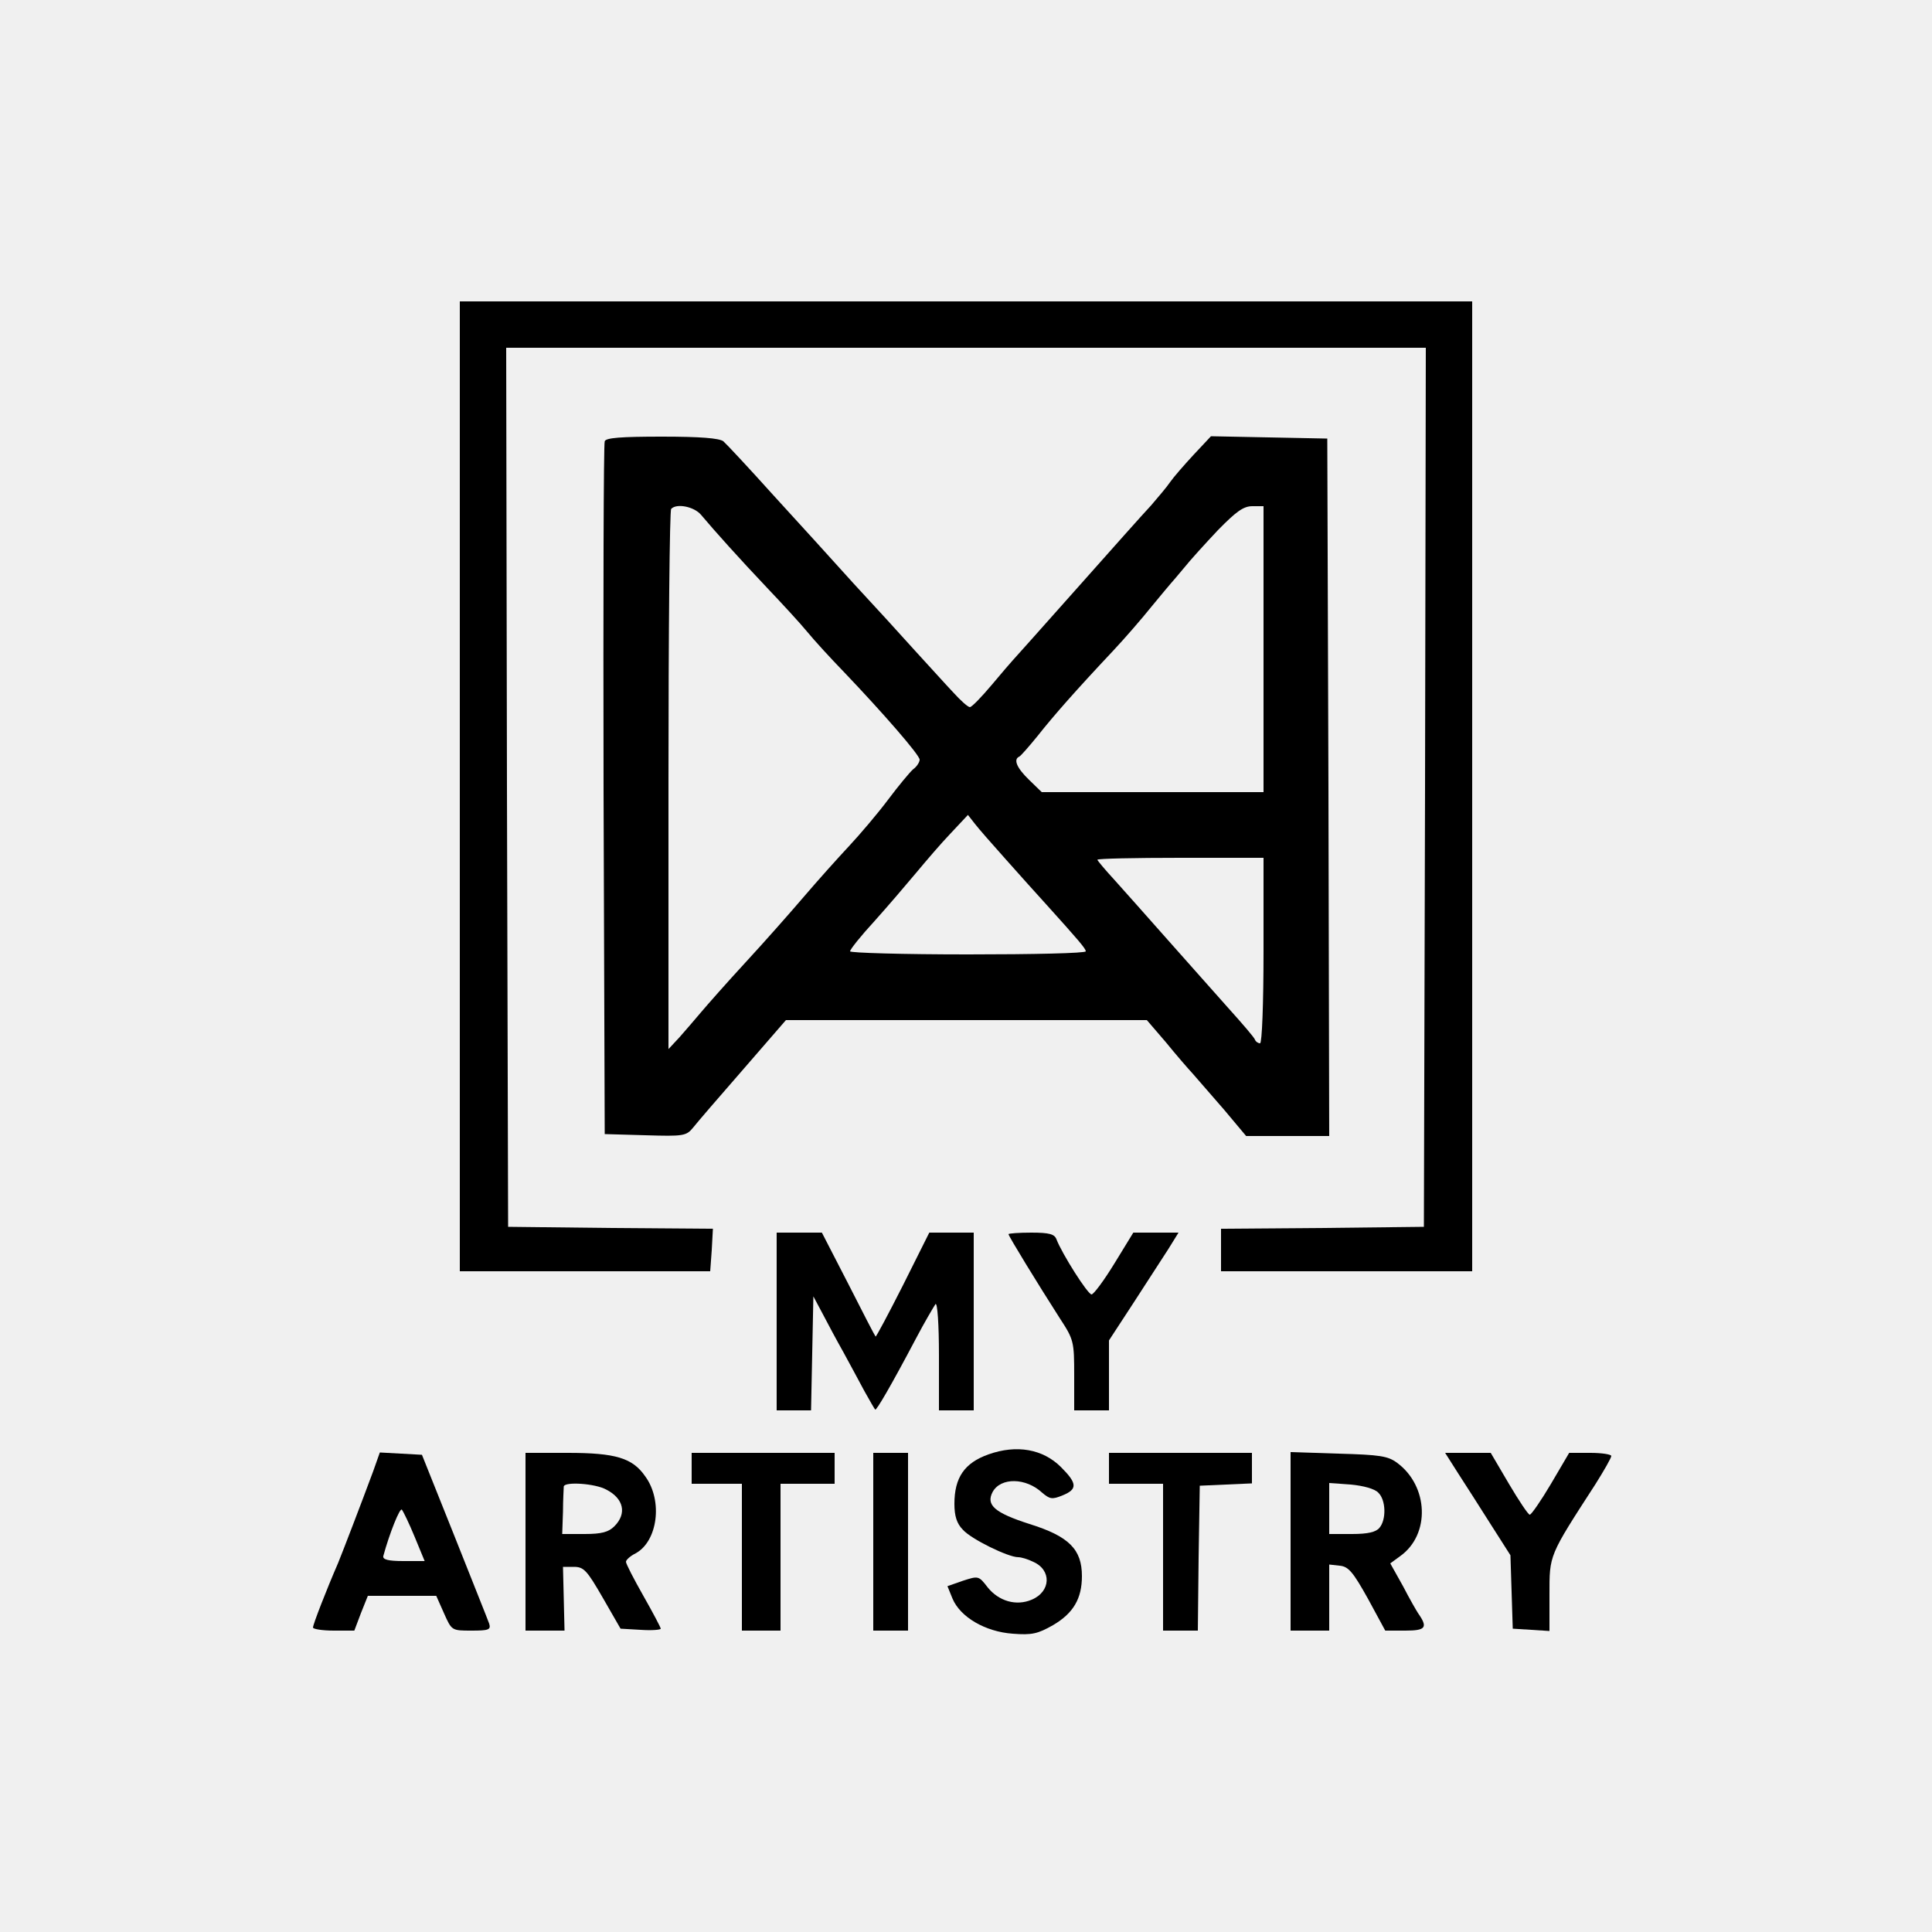
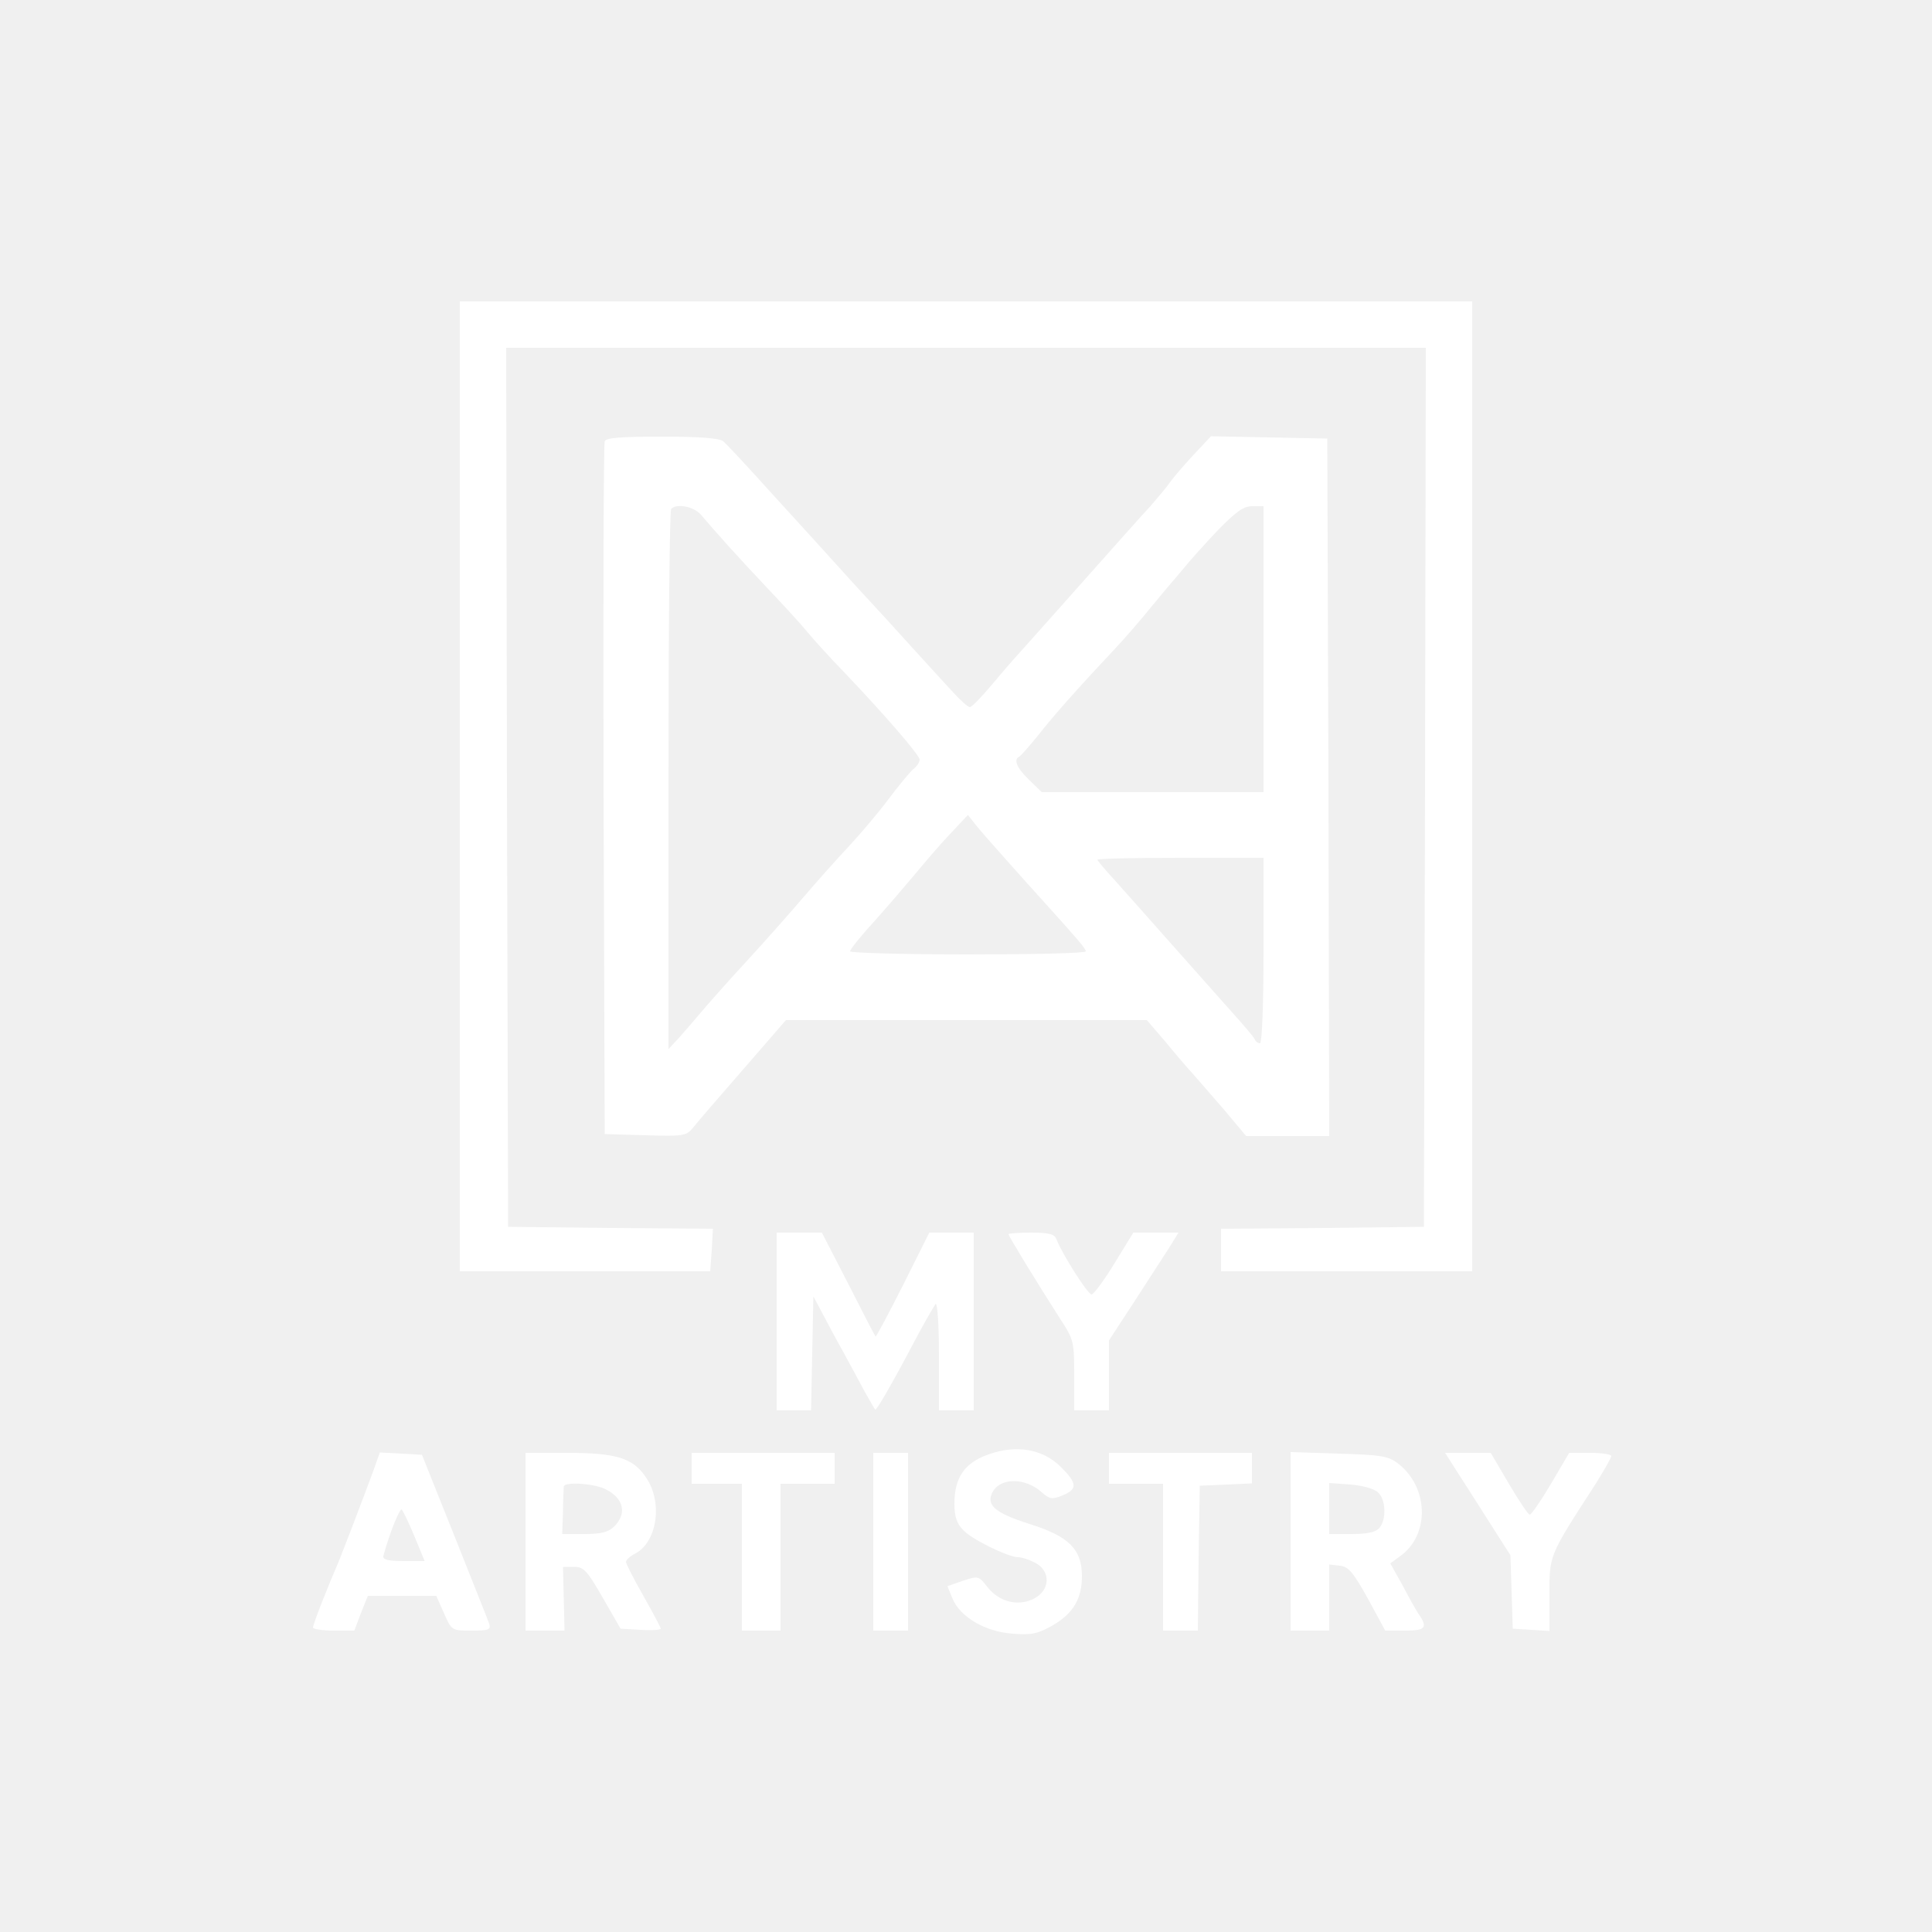
- <svg xmlns="http://www.w3.org/2000/svg" version="1.0" width="500pt" height="500pt" viewBox="0 0 500 500" preserveAspectRatio="xMidYMid meet">
-   <g transform="translate(0,500) scale(0.1,-0.1)" fill="#000000" stroke="none">
-     <path d="M1190 2965 l0 -1255 324 0 324 0 4 55 3 55 -265 2 -265 3 -3 1138 -2 1137 1190 0 1190 0 -2 -1137 -3 -1138 -262 -3 -263 -2 0 -55 0 -55 325 0 325 0 0 1255 0 1255 -1310 0 -1310 0 0 -1255z" />
-     <path d="M1565 3858 c-3 -7 -4 -413 -3 -903 l3 -890 105 -3 c99 -3 106 -2 124 20 10 13 68 80 129 150 l111 128 467 0 467 0 49 -57 c26 -32 58 -69 71 -83 12 -14 48 -55 80 -92 l57 -68 108 0 107 0 -2 903 -3 902 -151 3 -150 3 -45 -48 c-25 -27 -52 -58 -61 -71 -8 -12 -31 -39 -49 -60 -19 -20 -106 -118 -194 -217 -88 -99 -162 -182 -165 -185 -3 -3 -27 -31 -53 -62 -27 -32 -52 -58 -57 -58 -5 0 -24 17 -43 38 -19 20 -63 69 -98 107 -35 39 -107 118 -160 175 -52 58 -146 161 -209 230 -62 69 -120 131 -128 138 -11 8 -59 12 -159 12 -106 0 -145 -3 -148 -12z m249 -190 c37 -44 100 -114 170 -188 39 -41 87 -93 105 -115 18 -22 61 -69 95 -104 102 -107 196 -215 196 -227 0 -6 -7 -18 -17 -25 -9 -8 -38 -43 -65 -79 -27 -36 -73 -90 -101 -120 -29 -31 -81 -89 -116 -130 -35 -41 -103 -118 -151 -170 -48 -52 -100 -111 -116 -130 -16 -19 -41 -48 -56 -65 l-28 -30 0 696 c0 383 3 699 7 702 14 15 59 6 77 -15z m1456 -348 l0 -370 -287 0 -287 0 -33 32 c-32 31 -41 53 -25 60 4 2 25 26 47 53 41 52 99 118 195 220 31 33 76 85 100 115 25 30 47 57 50 60 3 3 18 21 34 40 15 19 55 63 88 98 47 48 66 62 89 62 l29 0 0 -370z m-667 -544 c34 -38 81 -91 105 -117 82 -91 102 -114 102 -121 0 -5 -137 -8 -305 -8 -168 0 -305 4 -305 8 0 5 28 40 63 78 34 38 82 94 107 124 25 30 65 77 90 103 l45 48 18 -23 c10 -13 46 -54 80 -92z m667 -236 c0 -139 -4 -240 -9 -240 -5 0 -11 4 -13 9 -1 5 -33 42 -69 82 -36 41 -108 121 -159 179 -51 58 -112 126 -136 153 -24 26 -44 50 -44 52 0 3 97 5 215 5 l215 0 0 -240z" />
-     <path d="M2010 1580 l0 -230 45 0 44 0 3 148 3 147 24 -45 c13 -25 37 -70 54 -100 16 -30 41 -75 54 -100 14 -25 26 -46 28 -48 3 -3 40 60 105 183 23 44 47 84 51 90 5 5 9 -52 9 -133 l0 -142 45 0 45 0 0 230 0 230 -58 0 -57 0 -68 -136 c-38 -75 -70 -135 -71 -133 -2 2 -34 64 -71 137 l-68 132 -58 0 -59 0 0 -230z" />
-     <path d="M2610 1806 c0 -5 76 -129 133 -218 36 -55 37 -60 37 -148 l0 -90 45 0 45 0 0 91 0 90 64 98 c35 54 75 116 90 139 l26 42 -58 0 -59 0 -49 -80 c-27 -44 -53 -79 -59 -80 -10 0 -77 106 -91 143 -5 13 -18 17 -65 17 -32 0 -59 -2 -59 -4z" />
-     <path d="M2558 1236 c-62 -22 -88 -60 -88 -128 0 -31 6 -51 22 -67 21 -24 117 -71 143 -71 8 0 25 -5 39 -12 48 -21 46 -77 -4 -98 -40 -17 -85 -4 -114 32 -23 30 -24 30 -64 17 l-40 -14 13 -32 c20 -48 85 -86 156 -91 50 -4 65 0 104 22 53 31 75 69 75 127 0 69 -33 103 -136 135 -90 29 -113 49 -95 83 21 38 86 37 128 -2 20 -17 26 -18 53 -7 39 16 38 31 -4 73 -47 47 -115 59 -188 33z" />
-     <path d="M966 1193 c-30 -81 -78 -206 -91 -238 -30 -69 -65 -159 -65 -167 0 -4 24 -8 54 -8 l53 0 17 45 18 45 88 0 89 0 20 -45 c20 -45 20 -45 71 -45 44 0 51 2 46 18 -3 9 -44 111 -90 227 l-84 210 -54 3 -55 3 -17 -48z m107 -170 l26 -63 -55 0 c-40 0 -54 4 -52 13 16 59 43 126 48 120 4 -5 19 -36 33 -70z" />
-     <path d="M1360 1010 l0 -230 51 0 50 0 -2 83 -2 82 28 0 c26 0 34 -9 75 -80 l46 -80 52 -3 c29 -2 52 0 52 3 0 3 -20 41 -45 85 -25 44 -45 83 -45 88 0 5 11 15 25 22 57 31 71 136 25 199 -33 48 -77 61 -201 61 l-109 0 0 -230z m209 135 c45 -23 54 -62 21 -95 -15 -15 -33 -20 -77 -20 l-58 0 2 58 c0 31 2 60 2 65 2 13 81 8 110 -8z" />
-     <path d="M1790 1200 l0 -40 65 0 65 0 0 -190 0 -190 50 0 50 0 0 190 0 190 70 0 70 0 0 40 0 40 -185 0 -185 0 0 -40z" />
-     <path d="M2260 1010 l0 -230 45 0 45 0 0 230 0 230 -45 0 -45 0 0 -230z" />
-     <path d="M2870 1200 l0 -40 70 0 70 0 0 -190 0 -190 45 0 45 0 2 188 3 187 68 3 67 3 0 39 0 40 -185 0 -185 0 0 -40z" />
-     <path d="M3340 1011 l0 -231 50 0 50 0 0 86 0 85 27 -3 c23 -2 35 -17 73 -85 l45 -83 52 0 c53 0 59 8 33 45 -4 6 -22 37 -39 70 l-33 59 26 19 c78 56 73 181 -8 241 -24 18 -45 21 -152 24 l-124 4 0 -231z m227 126 c20 -19 21 -70 3 -91 -9 -11 -30 -16 -71 -16 l-59 0 0 66 0 66 56 -4 c32 -3 62 -11 71 -21z" />
-     <path d="M3773 1188 c19 -29 57 -89 85 -133 l51 -80 3 -95 3 -95 48 -3 47 -3 0 94 c0 104 -2 99 119 286 22 35 41 68 41 73 0 4 -24 8 -54 8 l-55 0 -47 -80 c-26 -44 -51 -80 -55 -80 -4 0 -28 36 -54 80 l-47 80 -59 0 -59 0 33 -52z" />
+ <svg xmlns="http://www.w3.org/2000/svg" version="1.1" id="Layer_1" x="0px" y="0px" viewBox="0 0 500 500" style="enable-background:new 0 0 500 500;" xml:space="preserve">
+   <style type="text/css">
+ 	.st0{fill:#FFFFFF;}
+ </style>
+   <g transform="translate(0,500) scale(0.1,-0.1)">
+     <path class="st0" d="M1190,2965V1710h324h324l4,55l3,55l-265,2l-265,3l-3,1138l-2,1137h1190h1190l-2-1137l-3-1138l-262-3l-263-2   v-55v-55h325h325v1255v1255H2500H1190V2965z" />
+     <path class="st0" d="M1565,3858c-3-7-4-413-3-903l3-890l105-3c99-3,106-2,124,20c10,13,68,80,129,150l111,128h467h467l49-57   c26-32,58-69,71-83c12-14,48-55,80-92l57-68h108h107l-2,903l-3,902l-151,3l-150,3l-45-48c-25-27-52-58-61-71c-8-12-31-39-49-60   c-19-20-106-118-194-217s-162-182-165-185s-27-31-53-62c-27-32-52-58-57-58s-24,17-43,38c-19,20-63,69-98,107   c-35,39-107,118-160,175c-52,58-146,161-209,230c-62,69-120,131-128,138c-11,8-59,12-159,12C1607,3870,1568,3867,1565,3858z    M1814,3668c37-44,100-114,170-188c39-41,87-93,105-115s61-69,95-104c102-107,196-215,196-227c0-6-7-18-17-25c-9-8-38-43-65-79   s-73-90-101-120c-29-31-81-89-116-130s-103-118-151-170s-100-111-116-130s-41-48-56-65l-28-30v696c0,383,3,699,7,702   C1751,3698,1796,3689,1814,3668z M3270,3320v-370h-287h-287l-33,32c-32,31-41,53-25,60c4,2,25,26,47,53c41,52,99,118,195,220   c31,33,76,85,100,115c25,30,47,57,50,60s18,21,34,40c15,19,55,63,88,98c47,48,66,62,89,62h29V3320z M2603,2776c34-38,81-91,105-117   c82-91,102-114,102-121c0-5-137-8-305-8s-305,4-305,8c0,5,28,40,63,78c34,38,82,94,107,124s65,77,90,103l45,48l18-23   C2533,2855,2569,2814,2603,2776z M3270,2540c0-139-4-240-9-240s-11,4-13,9c-1,5-33,42-69,82c-36,41-108,121-159,179   s-112,126-136,153c-24,26-44,50-44,52c0,3,97,5,215,5h215V2540z" />
+     <path class="st0" d="M2010,1580v-230h45h44l3,148l3,147l24-45c13-25,37-70,54-100c16-30,41-75,54-100c14-25,26-46,28-48   c3-3,40,60,105,183c23,44,47,84,51,90c5,5,9-52,9-133v-142h45h45v230v230h-58h-57l-68-136c-38-75-70-135-71-133c-2,2-34,64-71,137   l-68,132h-58h-59V1580z" />
+     <path class="st0" d="M2610,1806c0-5,76-129,133-218c36-55,37-60,37-148v-90h45h45v91v90l64,98c35,54,75,116,90,139l26,42h-58h-59   l-49-80c-27-44-53-79-59-80c-10,0-77,106-91,143c-5,13-18,17-65,17C2637,1810,2610,1808,2610,1806z" />
+     <path class="st0" d="M2558,1236c-62-22-88-60-88-128c0-31,6-51,22-67c21-24,117-71,143-71c8,0,25-5,39-12c48-21,46-77-4-98   c-40-17-85-4-114,32c-23,30-24,30-64,17l-40-14l13-32c20-48,85-86,156-91c50-4,65,0,104,22c53,31,75,69,75,127c0,69-33,103-136,135   c-90,29-113,49-95,83c21,38,86,37,128-2c20-17,26-18,53-7c39,16,38,31-4,73C2699,1250,2631,1262,2558,1236z" />
+     <path class="st0" d="M966,1193c-30-81-78-206-91-238c-30-69-65-159-65-167c0-4,24-8,54-8h53l17,45l18,45h88h89l20-45   c20-45,20-45,71-45c44,0,51,2,46,18c-3,9-44,111-90,227l-84,210l-54,3l-55,3L966,1193z M1073,1023l26-63h-55c-40,0-54,4-52,13   c16,59,43,126,48,120C1044,1088,1059,1057,1073,1023z" />
+     <path class="st0" d="M1360,1010V780h51h50l-2,83l-2,82h28c26,0,34-9,75-80l46-80l52-3c29-2,52,0,52,3s-20,41-45,85s-45,83-45,88   s11,15,25,22c57,31,71,136,25,199c-33,48-77,61-201,61h-109V1010z M1569,1145c45-23,54-62,21-95c-15-15-33-20-77-20h-58l2,58   c0,31,2,60,2,65C1461,1166,1540,1161,1569,1145z" />
+     <path class="st0" d="M1790,1200v-40h65h65V970V780h50h50v190v190h70h70v40v40h-185h-185V1200z" />
+     <path class="st0" d="M2260,1010V780h45h45v230v230h-45h-45V1010z" />
+     <path class="st0" d="M2870,1200v-40h70h70V970V780h45h45l2,188l3,187l68,3l67,3v39v40h-185h-185V1200z" />
+     <path class="st0" d="M3340,1011V780h50h50v86v85l27-3c23-2,35-17,73-85l45-83h52c53,0,59,8,33,45c-4,6-22,37-39,70l-33,59l26,19   c78,56,73,181-8,241c-24,18-45,21-152,24l-124,4V1011z M3567,1137c20-19,21-70,3-91c-9-11-30-16-71-16h-59v66v66l56-4   C3528,1155,3558,1147,3567,1137z" />
+     <path class="st0" d="M3773,1188c19-29,57-89,85-133l51-80l3-95l3-95l48-3l47-3v94c0,104-2,99,119,286c22,35,41,68,41,73   c0,4-24,8-54,8h-55l-47-80c-26-44-51-80-55-80s-28,36-54,80l-47,80h-59h-59L3773,1188z" />
  </g>
</svg>
